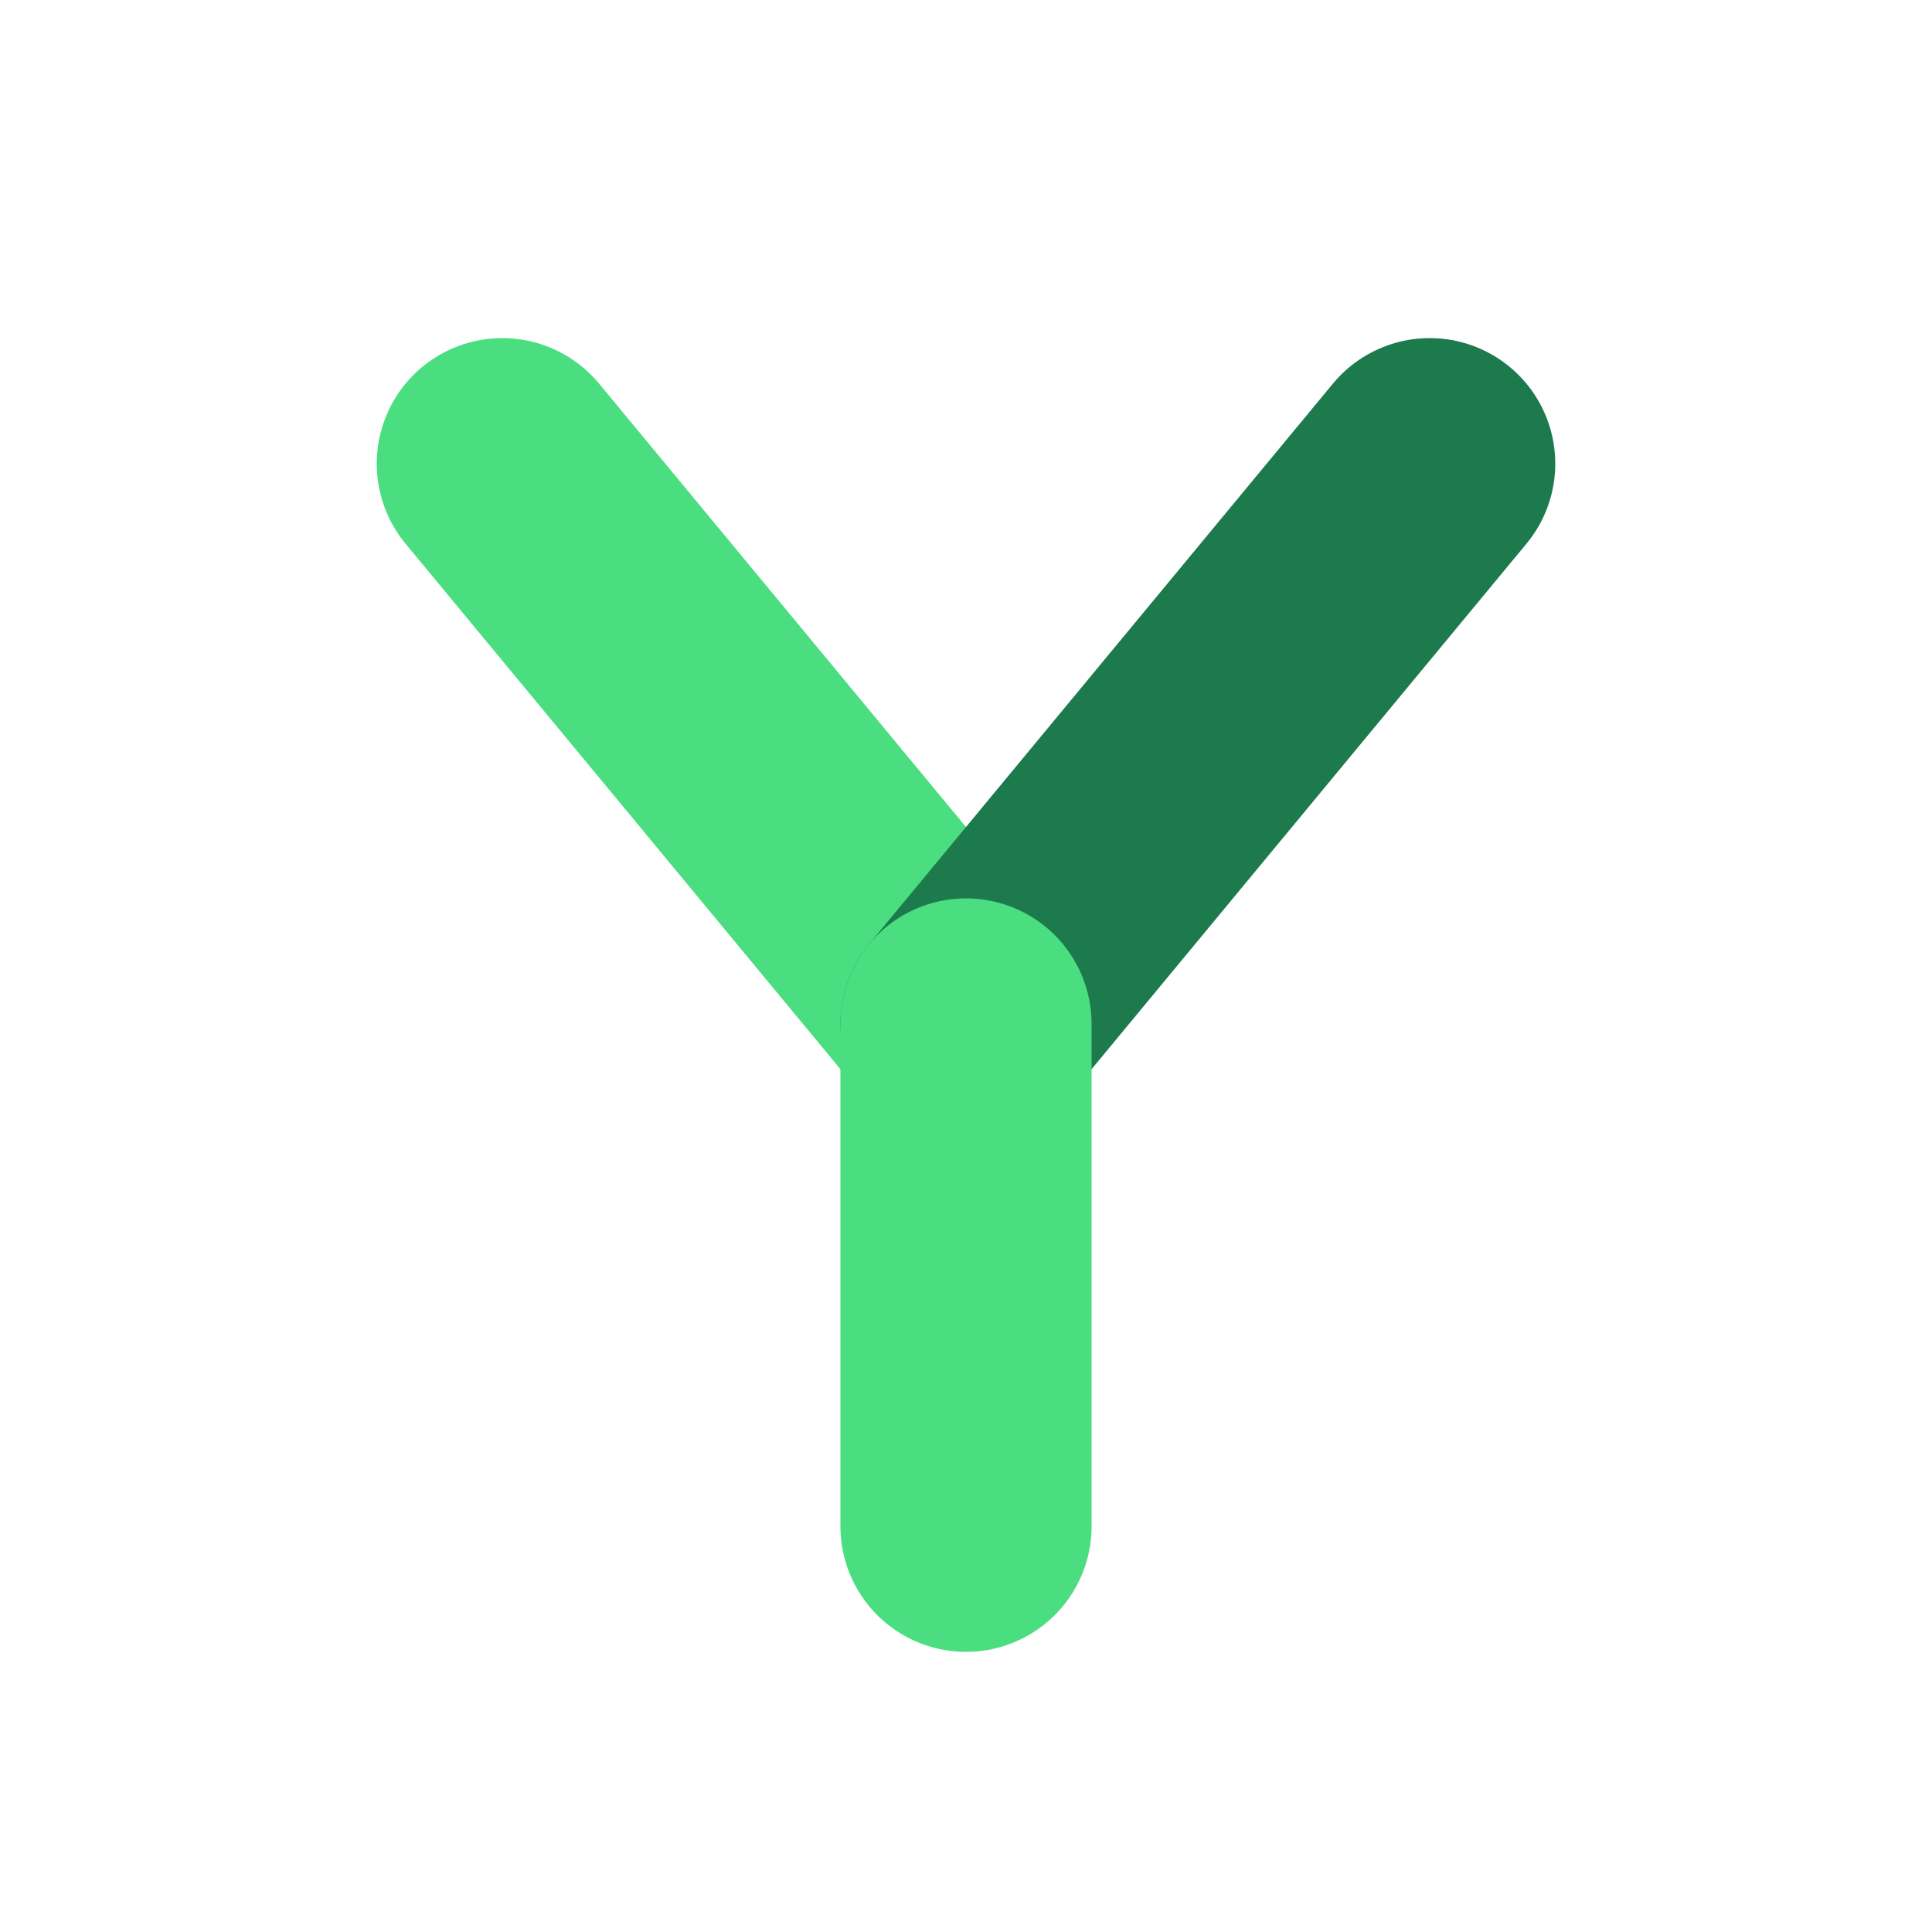
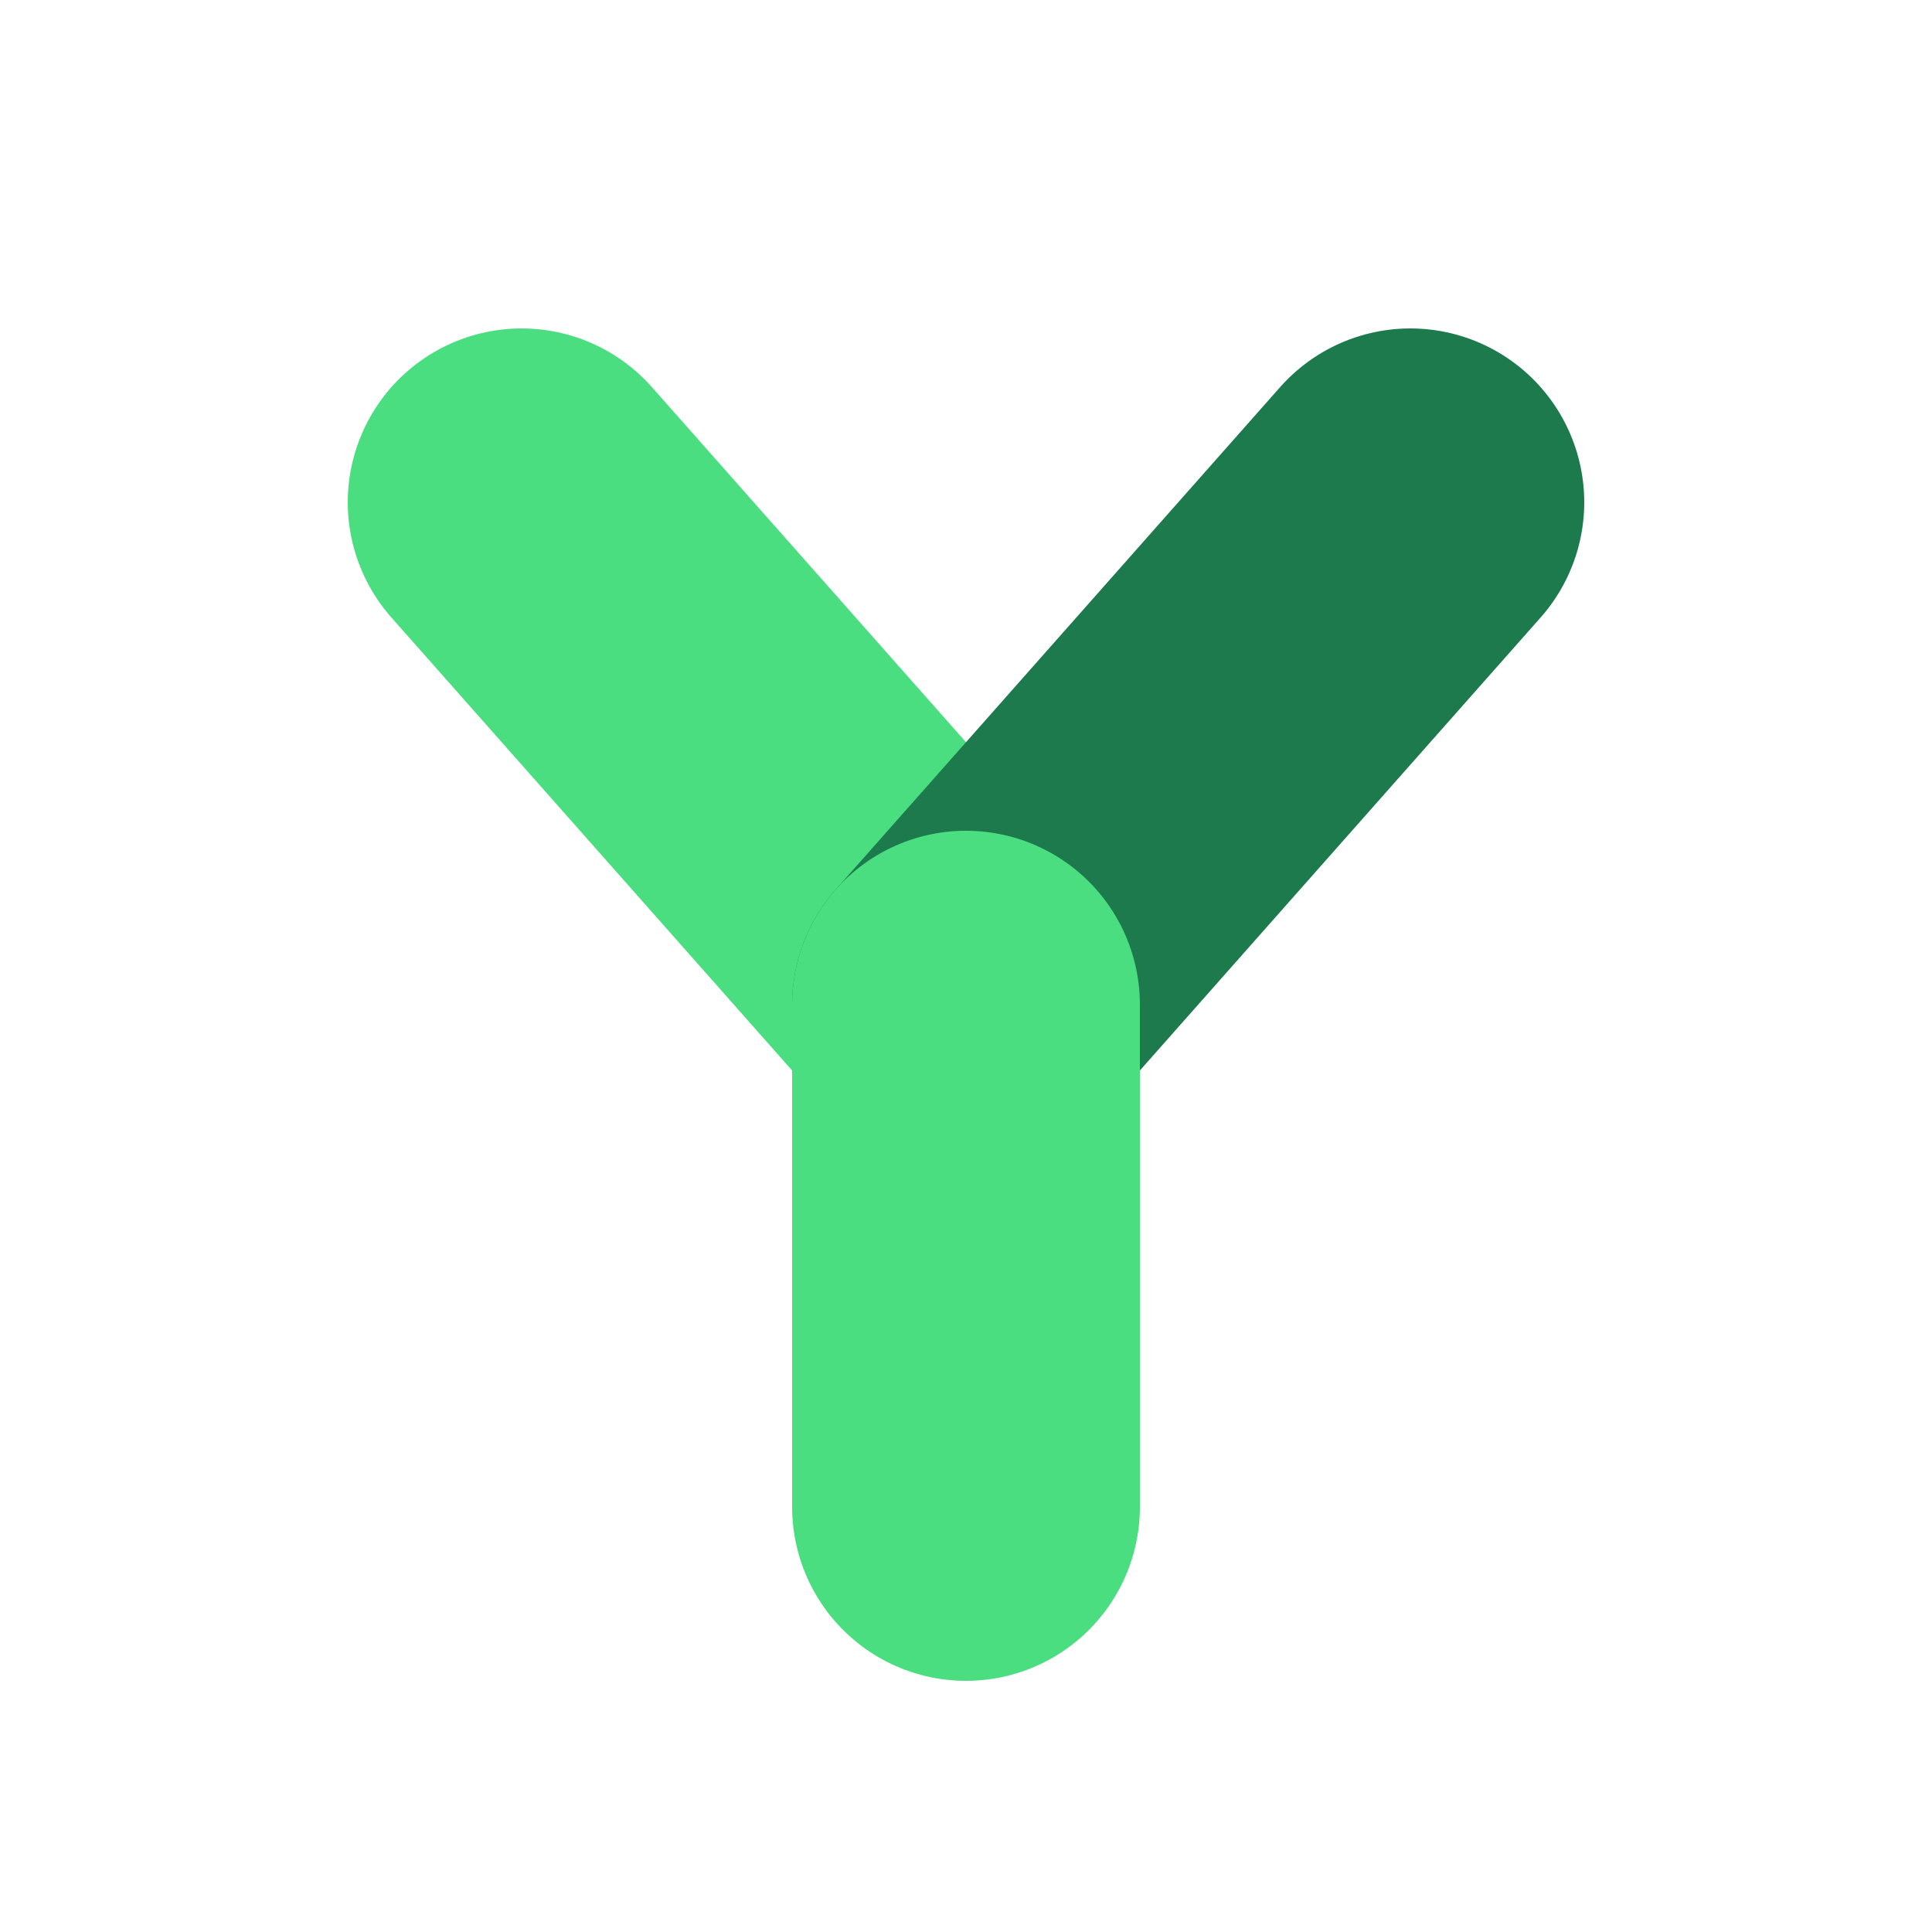
<svg xmlns="http://www.w3.org/2000/svg" viewBox="0 0 100 100" role="img" aria-label="youbet">
-   <g fill="none" stroke-linecap="round" stroke-linejoin="round" stroke-width="13">
-     <path d="M26 24 L50 53" stroke="#4ade80" />
-     <path d="M74 24 L50 53" stroke="#1c7a4d" />
-     <path d="M50 53 L50 79" stroke="#4ade80" />
+   <g fill="none" stroke-linecap="round" stroke-linejoin="round" stroke-width="18">
+     <path d="M27 26 L50 52" stroke="#4ade80" />
+     <path d="M73 26 L50 52" stroke="#1c7a4d" />
+     <path d="M50 52 L50 78" stroke="#4ade80" />
  </g>
</svg>
